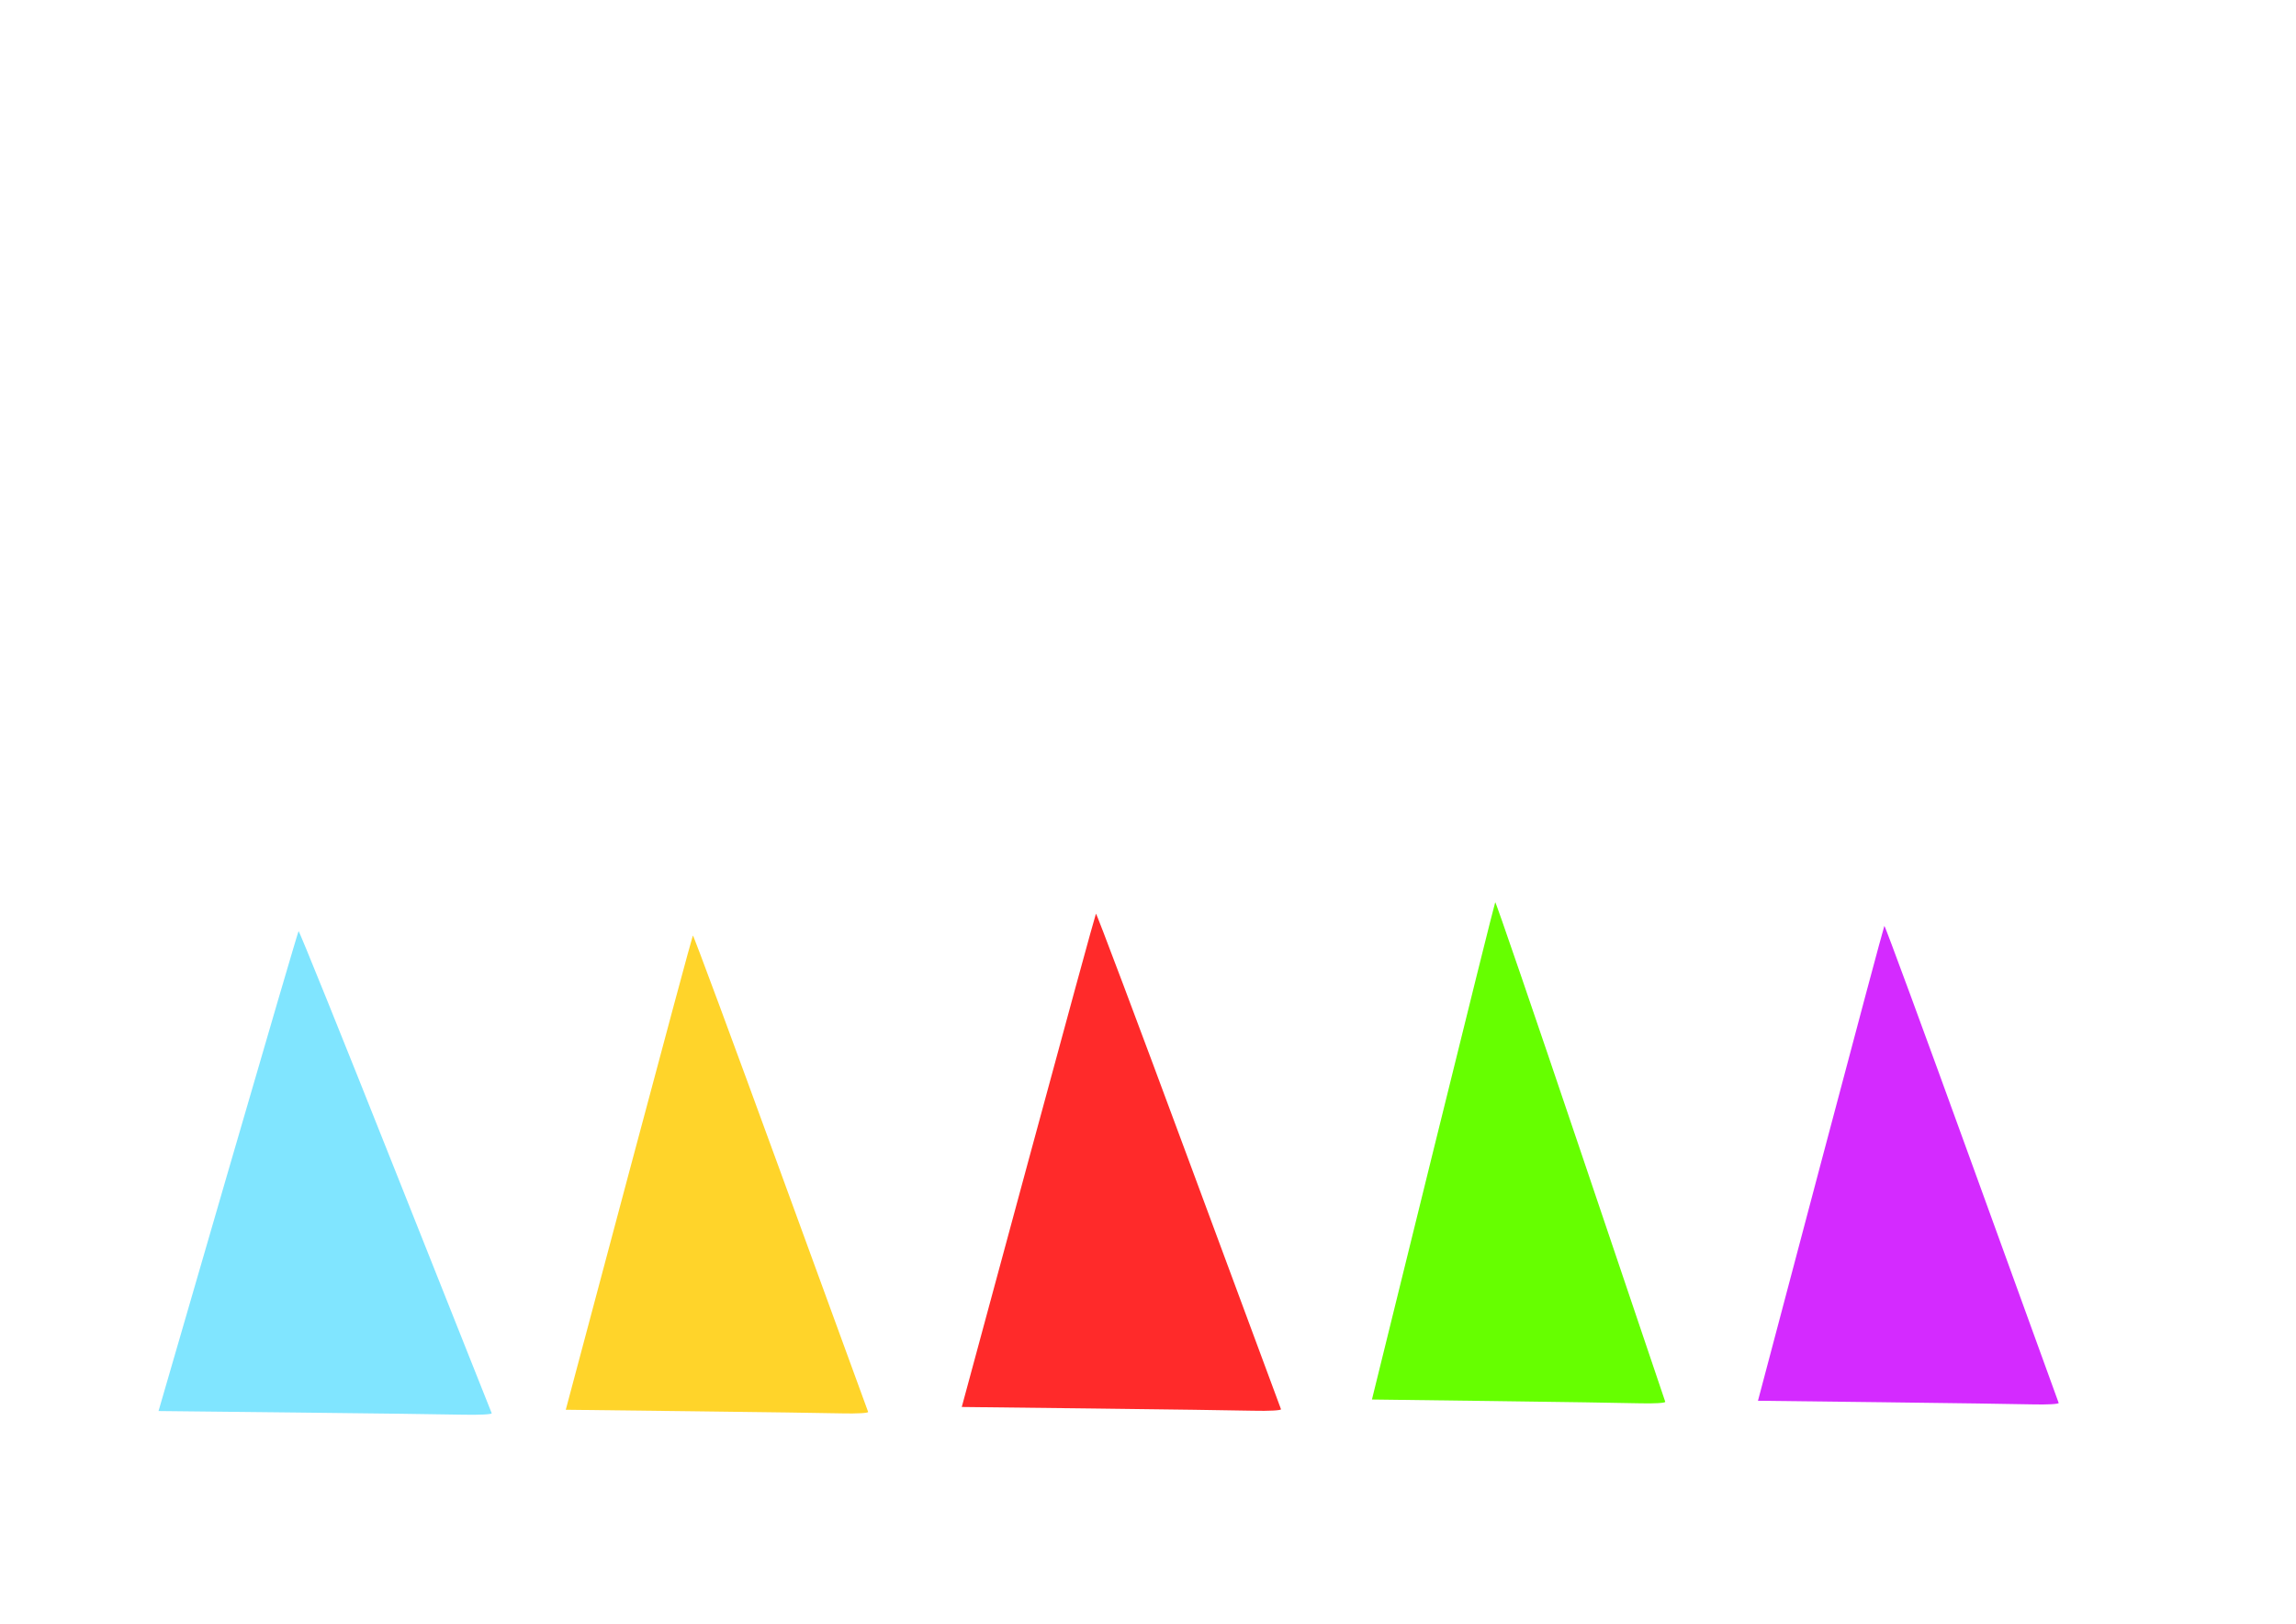
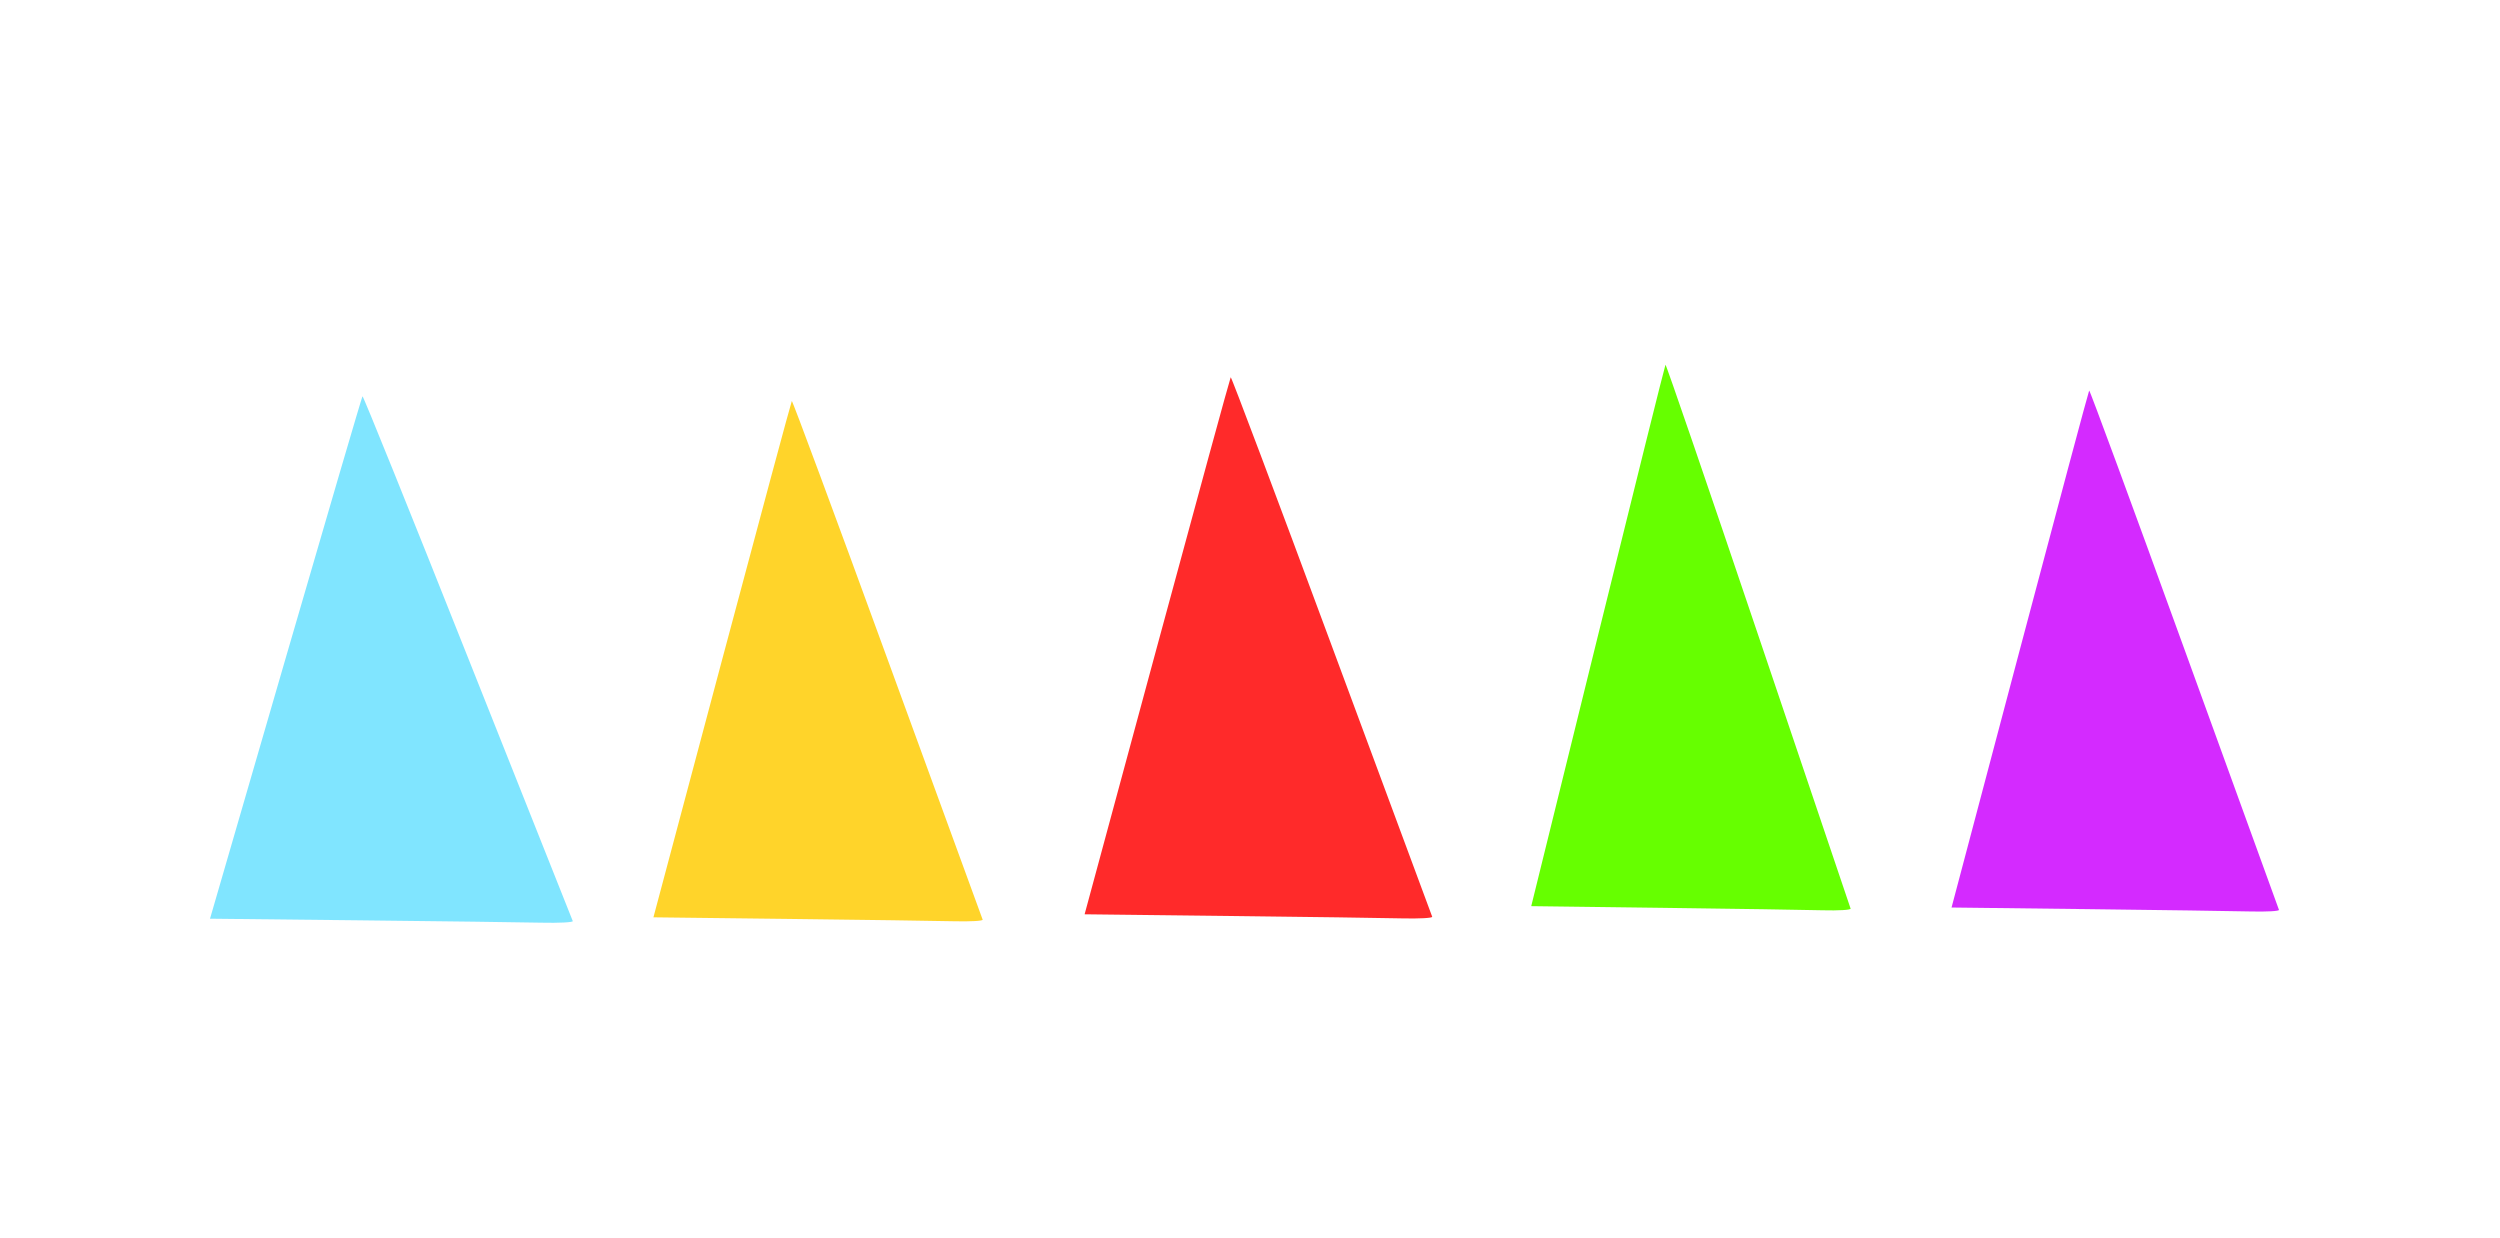
- <svg xmlns="http://www.w3.org/2000/svg" width="297mm" height="210mm" viewBox="0 0 297 210" version="1.1" id="svg5">
+ <svg xmlns="http://www.w3.org/2000/svg" width="297mm" height="147mm" viewBox="0 0 297 147" version="1.1" id="svg5">
  <defs id="defs2" />
  <g id="layer1">
-     <path style="fill:#66ff00;stroke-width:0" d="m 193.061,181.203 -15.593,-0.199 7.914,-32.079 c 4.353,-17.643 7.968,-32.151 8.035,-32.238 0.067,-0.088 5.017,14.348 11.001,32.079 5.984,17.731 10.93,32.369 10.991,32.529 0.061,0.16 -1.433,0.249 -3.322,0.199 -1.888,-0.051 -10.45,-0.181 -19.026,-0.291 z" id="path966" />
-     <path style="fill:#ff2a2a;stroke-width:0" d="m 141.381,182.167 -16.972,-0.197 8.613,-31.821 c 4.737,-17.502 8.673,-31.893 8.745,-31.98 0.072,-0.087 5.461,14.233 11.973,31.821 6.513,17.589 11.896,32.11 11.963,32.268 0.067,0.159 -1.56,0.247 -3.615,0.197 -2.055,-0.05 -11.374,-0.18 -20.708,-0.288 z" id="path1330" />
-     <path style="fill:#d42aff;stroke-width:0" d="m 243.388,181.356 -15.985,-0.19 8.113,-30.633 c 4.462,-16.848 8.169,-30.702 8.237,-30.785 0.068,-0.084 5.143,13.701 11.278,30.633 6.134,16.932 11.205,30.91 11.268,31.063 0.063,0.153 -1.47,0.238 -3.405,0.19 -1.936,-0.048 -10.713,-0.173 -19.505,-0.278 z" id="path1620" />
-     <path style="fill:#ffd42a;stroke-width:0" d="m 89.261,182.52 -16.075,-0.19 8.158,-30.593 c 4.487,-16.826 8.215,-30.661 8.283,-30.745 0.069,-0.084 5.172,13.683 11.341,30.593 6.169,16.91 11.268,30.87 11.331,31.022 0.063,0.153 -1.478,0.238 -3.424,0.19 -1.946,-0.048 -10.773,-0.173 -19.614,-0.277 z" id="path1812" />
-     <path style="fill:#80e5ff;stroke-width:0" d="m 38.219,182.686 -17.712,-0.192 8.989,-30.955 c 4.944,-17.025 9.051,-31.024 9.126,-31.109 0.076,-0.085 5.699,13.845 12.496,30.955 6.797,17.11 12.415,31.235 12.485,31.39 0.07,0.154 -1.628,0.241 -3.773,0.192 -2.145,-0.049 -11.87,-0.175 -21.611,-0.281 z" id="path2022" />
+     <path style="fill:#66ff00;stroke-width:0" d="m 197.503,107.85 -15.593,-0.199 7.914,-32.079 c 4.353,-17.643 7.968,-32.151 8.035,-32.238 0.067,-0.088 5.017,14.348 11.001,32.079 5.984,17.731 10.93,32.369 10.991,32.529 0.061,0.16 -1.433,0.249 -3.322,0.199 -1.888,-0.051 -10.45,-0.181 -19.026,-0.291 z" id="path966" />
+     <path style="fill:#ff2a2a;stroke-width:0" d="m 145.823,108.815 -16.972,-0.197 8.613,-31.821 c 4.737,-17.502 8.673,-31.893 8.745,-31.98 0.072,-0.087 5.461,14.233 11.973,31.821 6.513,17.589 11.896,32.11 11.963,32.268 0.067,0.159 -1.56,0.247 -3.615,0.197 -2.055,-0.05 -11.374,-0.18 -20.708,-0.288 z" id="path1330" />
+     <path style="fill:#d42aff;stroke-width:0" d="m 247.829,108.003 -15.985,-0.19 8.113,-30.633 c 4.462,-16.848 8.169,-30.702 8.237,-30.785 0.068,-0.084 5.143,13.701 11.278,30.633 6.134,16.932 11.205,30.91 11.268,31.063 0.063,0.153 -1.47,0.238 -3.405,0.19 -1.936,-0.048 -10.713,-0.173 -19.505,-0.278 z" id="path1620" />
+     <path style="fill:#ffd42a;stroke-width:0" d="m 93.702,109.168 -16.075,-0.19 8.158,-30.593 c 4.487,-16.826 8.215,-30.661 8.283,-30.745 0.069,-0.084 5.172,13.683 11.341,30.593 6.169,16.91 11.268,30.87 11.331,31.022 0.063,0.153 -1.478,0.238 -3.424,0.19 -1.946,-0.048 -10.773,-0.173 -19.614,-0.277 z" id="path1812" />
+     <path style="fill:#80e5ff;stroke-width:0" d="m 42.661,109.334 -17.712,-0.192 8.989,-30.955 c 4.944,-17.025 9.051,-31.024 9.126,-31.109 0.076,-0.085 5.699,13.845 12.496,30.955 6.797,17.11 12.415,31.235 12.485,31.39 0.07,0.154 -1.628,0.241 -3.773,0.192 -2.145,-0.049 -11.87,-0.175 -21.611,-0.281 z" id="path2022" />
  </g>
</svg>
